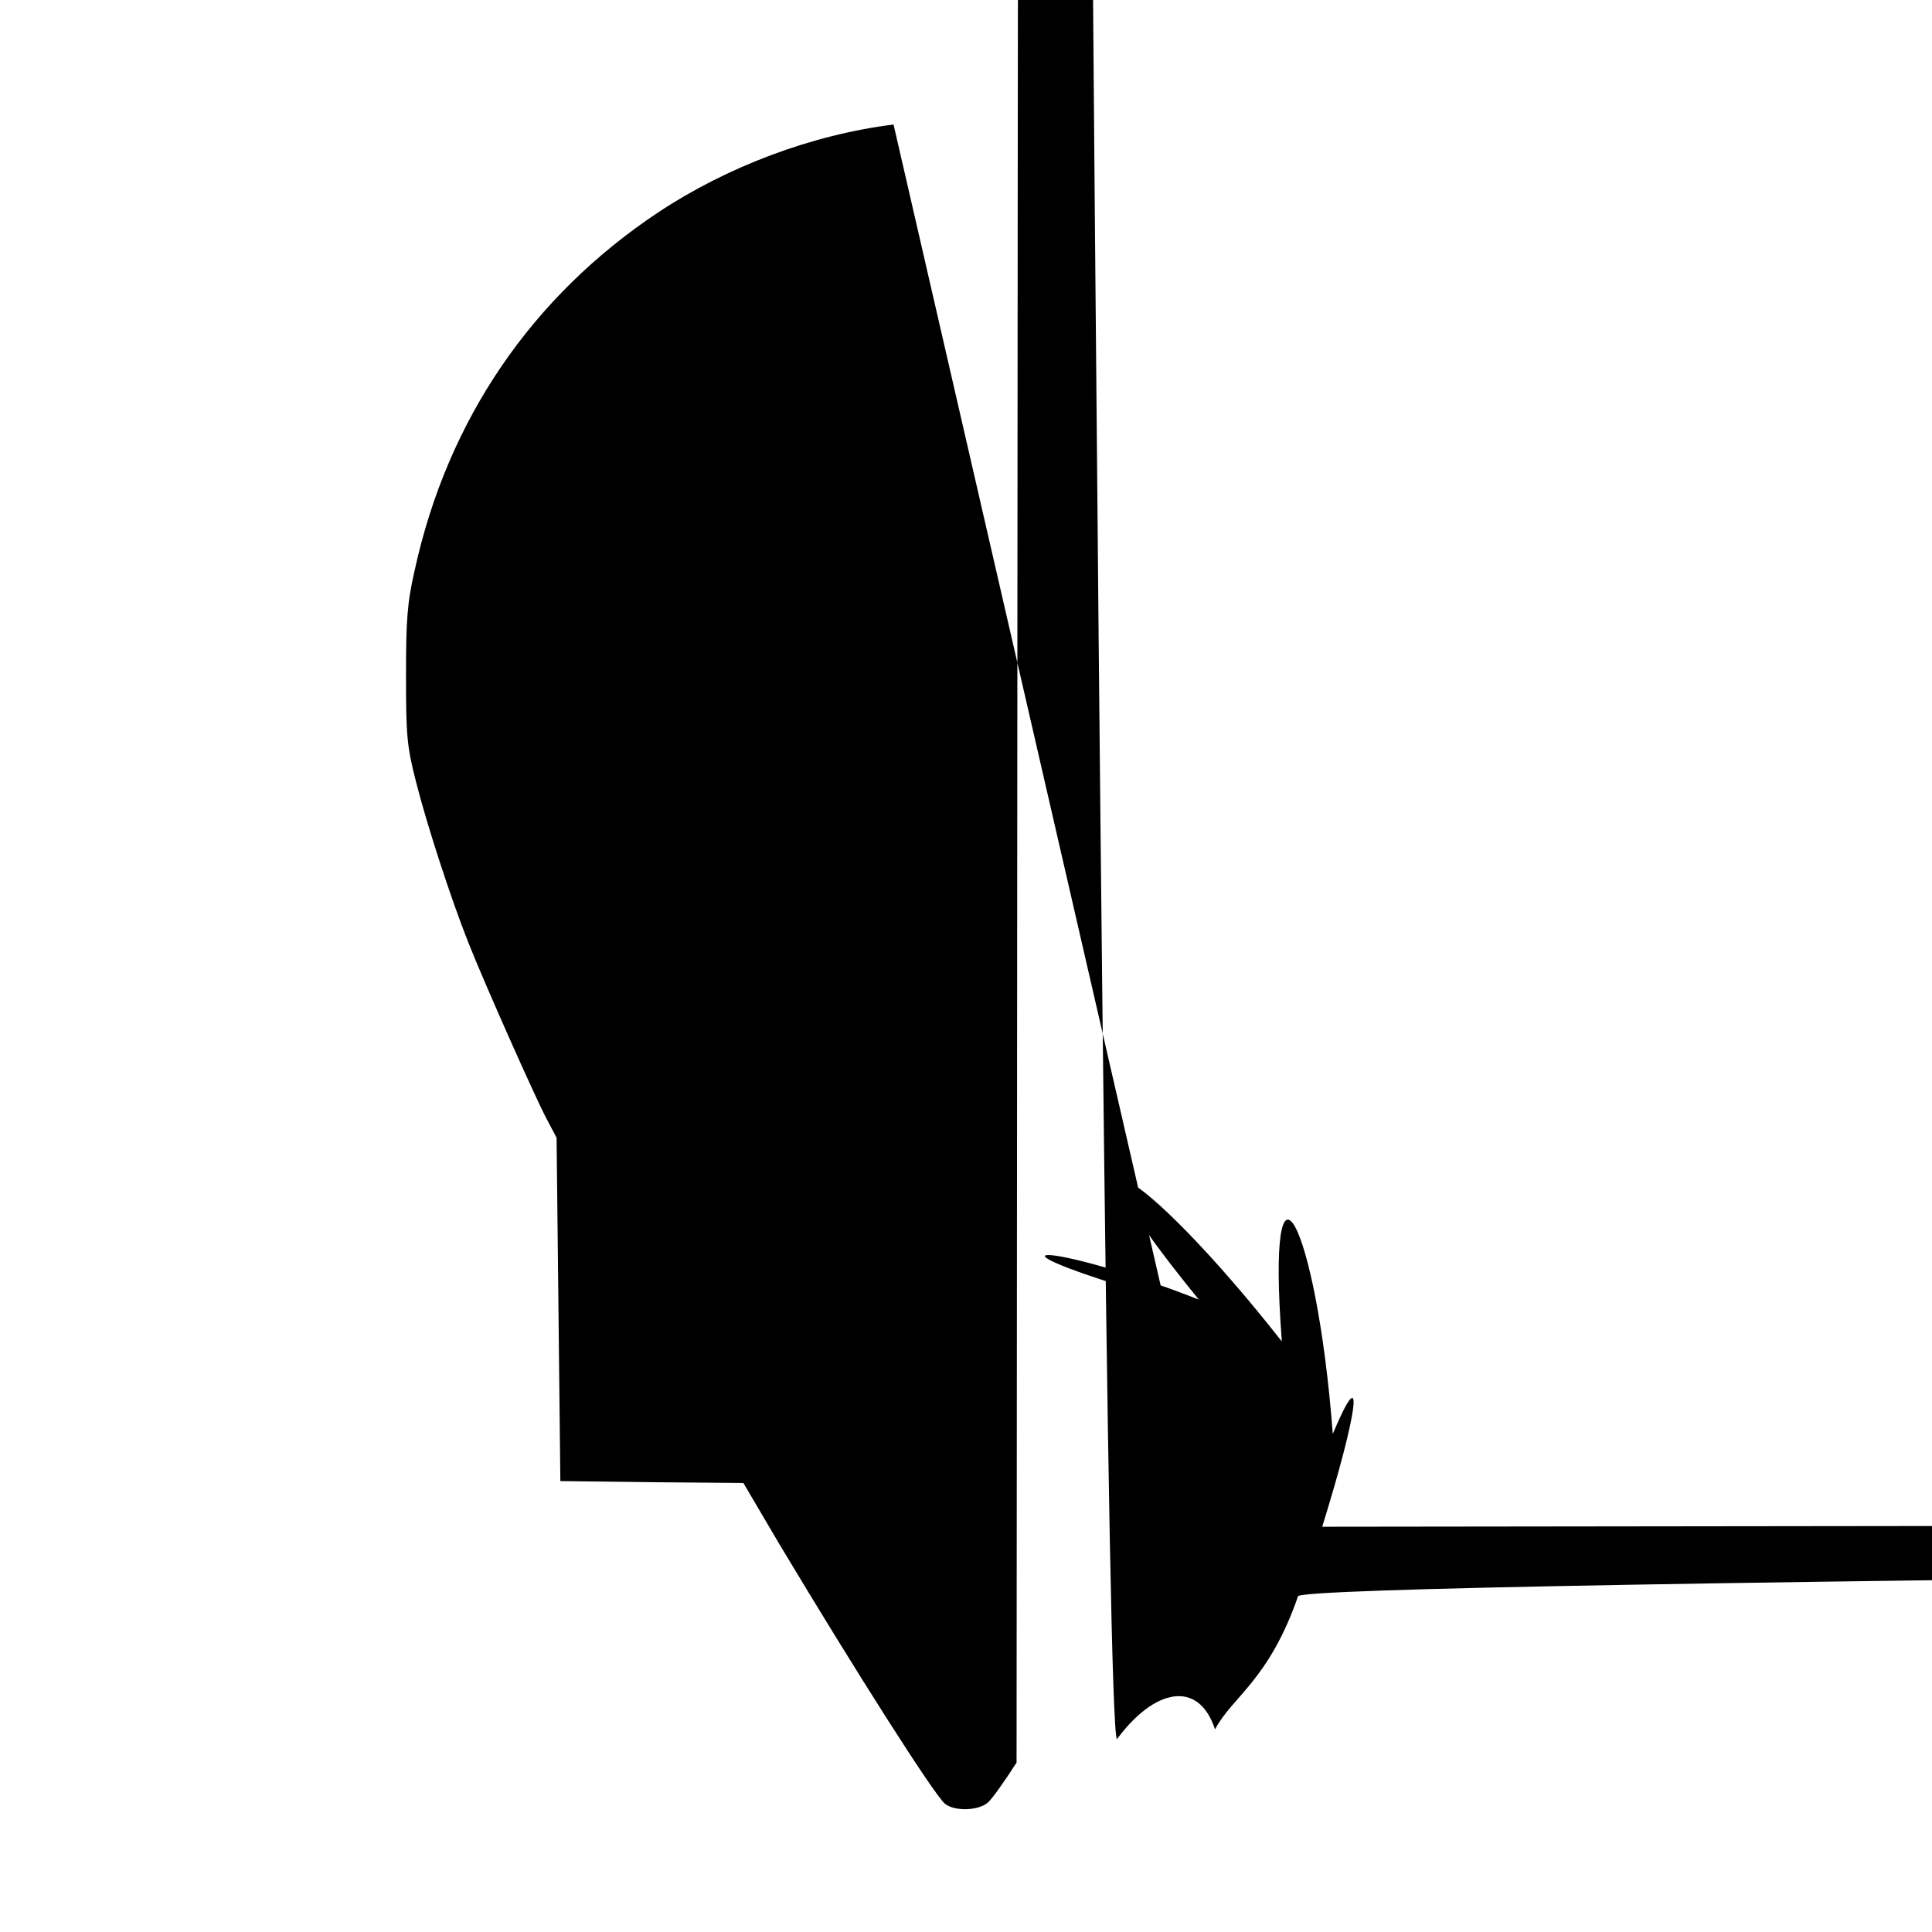
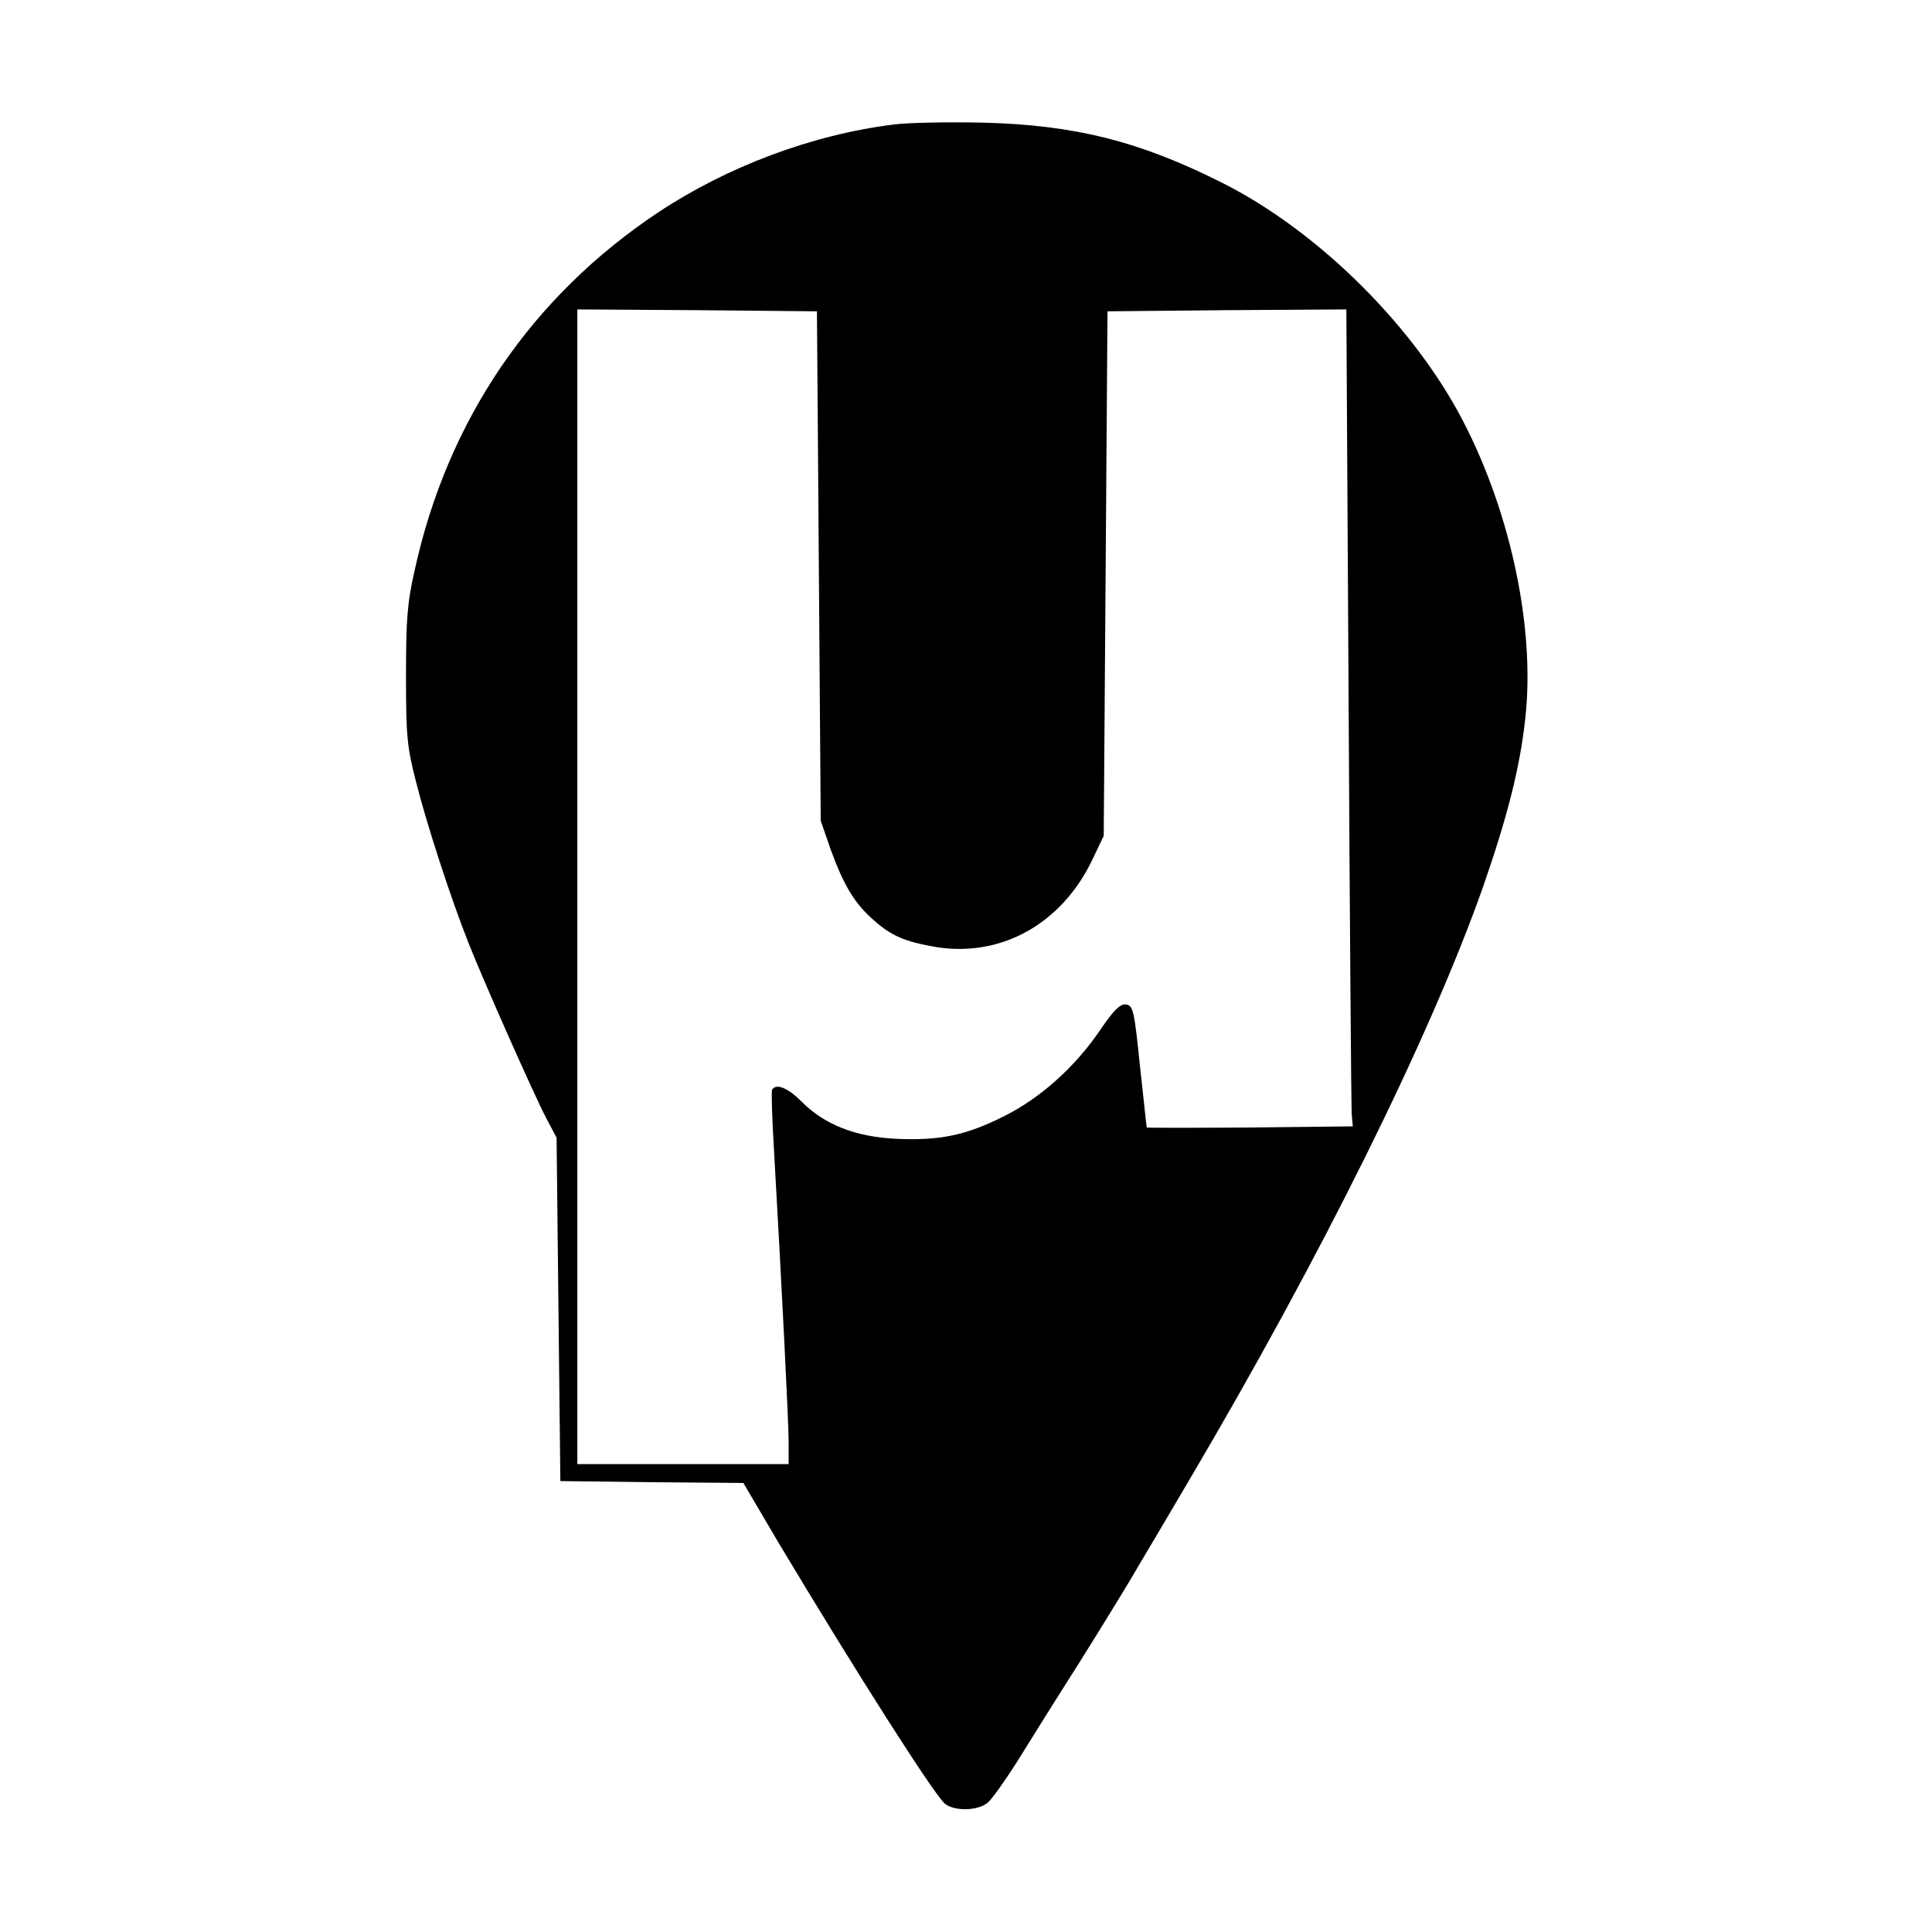
<svg xmlns="http://www.w3.org/2000/svg" version="1.0" width="16pt" height="16pt" viewBox="0 0 16 16" preserveAspectRatio="xMidYMid meet">
  <g transform="translate(0,16) scale(0.003125,-0.003125)" fill="#000000" stroke="none">
-     <path d="M2368 4790 c-216 -27 -440 -111 -624 -233 -335 -223 -558 -550 -645-948 -20 -87 -23 -133 -23 -279 0 -157 2 -186 26 -280 29 -115 93 -312 140-430 42 -106 174 -403 206 -464 l27 -51 5 -455 5 -455 242 -3 243 -2 93 -158c209 -349 412 -667 441 -692 26 -21 90 -19 115 4 11 10 45 58 75 105 29 47104 167 167 266 62 99 134 216 159 260 26 44 85 143 130 220 353 598 640 1178780 1574 64 184 98 316 112 446 28 246 -43 567 -178 814 -135 245 -380 483-624 606 -220 111 -393 154 -635 160 -93 2 -200 0 -237 -5z m-198 -1170 l5-675 27 -78 c34 -93 63 -142 114 -186 47 -42 84 -57 166 -71 172 -27 331 62412 230 l31 65 5 695 5 695 316 3 317 2 6 -1047 c3 -577 7 -1064 8 -1083 l3-35 -272 -3 c-150 -1 -273 -1 -274 0 -1 2 -8 75 -18 163 -15 147 -18 160 -37163 -15 2 -32 -14 -68 -67 -67 -99 -159 -181 -255 -229 -101 -51 -171 -65-285 -60 -109 5 -192 38 -252 99 -36 36 -67 49 -78 31 -2 -4 0 -75 5 -157 20-350 39 -723 39 -777 l0 -58 -280 0 -280 0 0 1530 0 1530 318 -2 317 -3 5-675z" />
+     <path d="M2368 4790 c-216 -27 -440 -111 -624 -233 -335 -223 -558 -550 -645 -948 -20 -87 -23 -133 -23 -279 0 -157 2 -186 26 -280 29 -115 93 -312 140 -430 42 -106 174 -403 206 -464 l27 -51 5 -455 5 -455 242 -3 243 -2 93 -158 c209 -349 412 -667 441 -692 26 -21 90 -19 115 4 11 10 45 58 75 105 29 47 104 167 167 266 62 99 134 216 159 260 26 44 85 143 130 220 353 598 640 1178 780 1574 64 184 98 316 112 446 28 246 -43 567 -178 814 -135 245 -380 483 -624 606 -220 111 -393 154 -635 160 -93 2 -200 0 -237 -5z m-198 -1170 l5 -675 27 -78 c34 -93 63 -142 114 -186 47 -42 84 -57 166 -71 172 -27 331 62 412 230 l31 65 5 695 5 695 316 3 317 2 6 -1047 c3 -577 7 -1064 8 -1083 l3 -35 -272 -3 c-150 -1 -273 -1 -274 0 -1 2 -8 75 -18 163 -15 147 -18 160 -37 163 -15 2 -32 -14 -68 -67 -67 -99 -159 -181 -255 -229 -101 -51 -171 -65 -285 -60 -109 5 -192 38 -252 99 -36 36 -67 49 -78 31 -2 -4 0 -75 5 -157 20 -350 39 -723 39 -777 l0 -58 -280 0 -280 0 0 1530 0 1530 318 -2 317 -3 5 -675z" />
  </g>
</svg>
